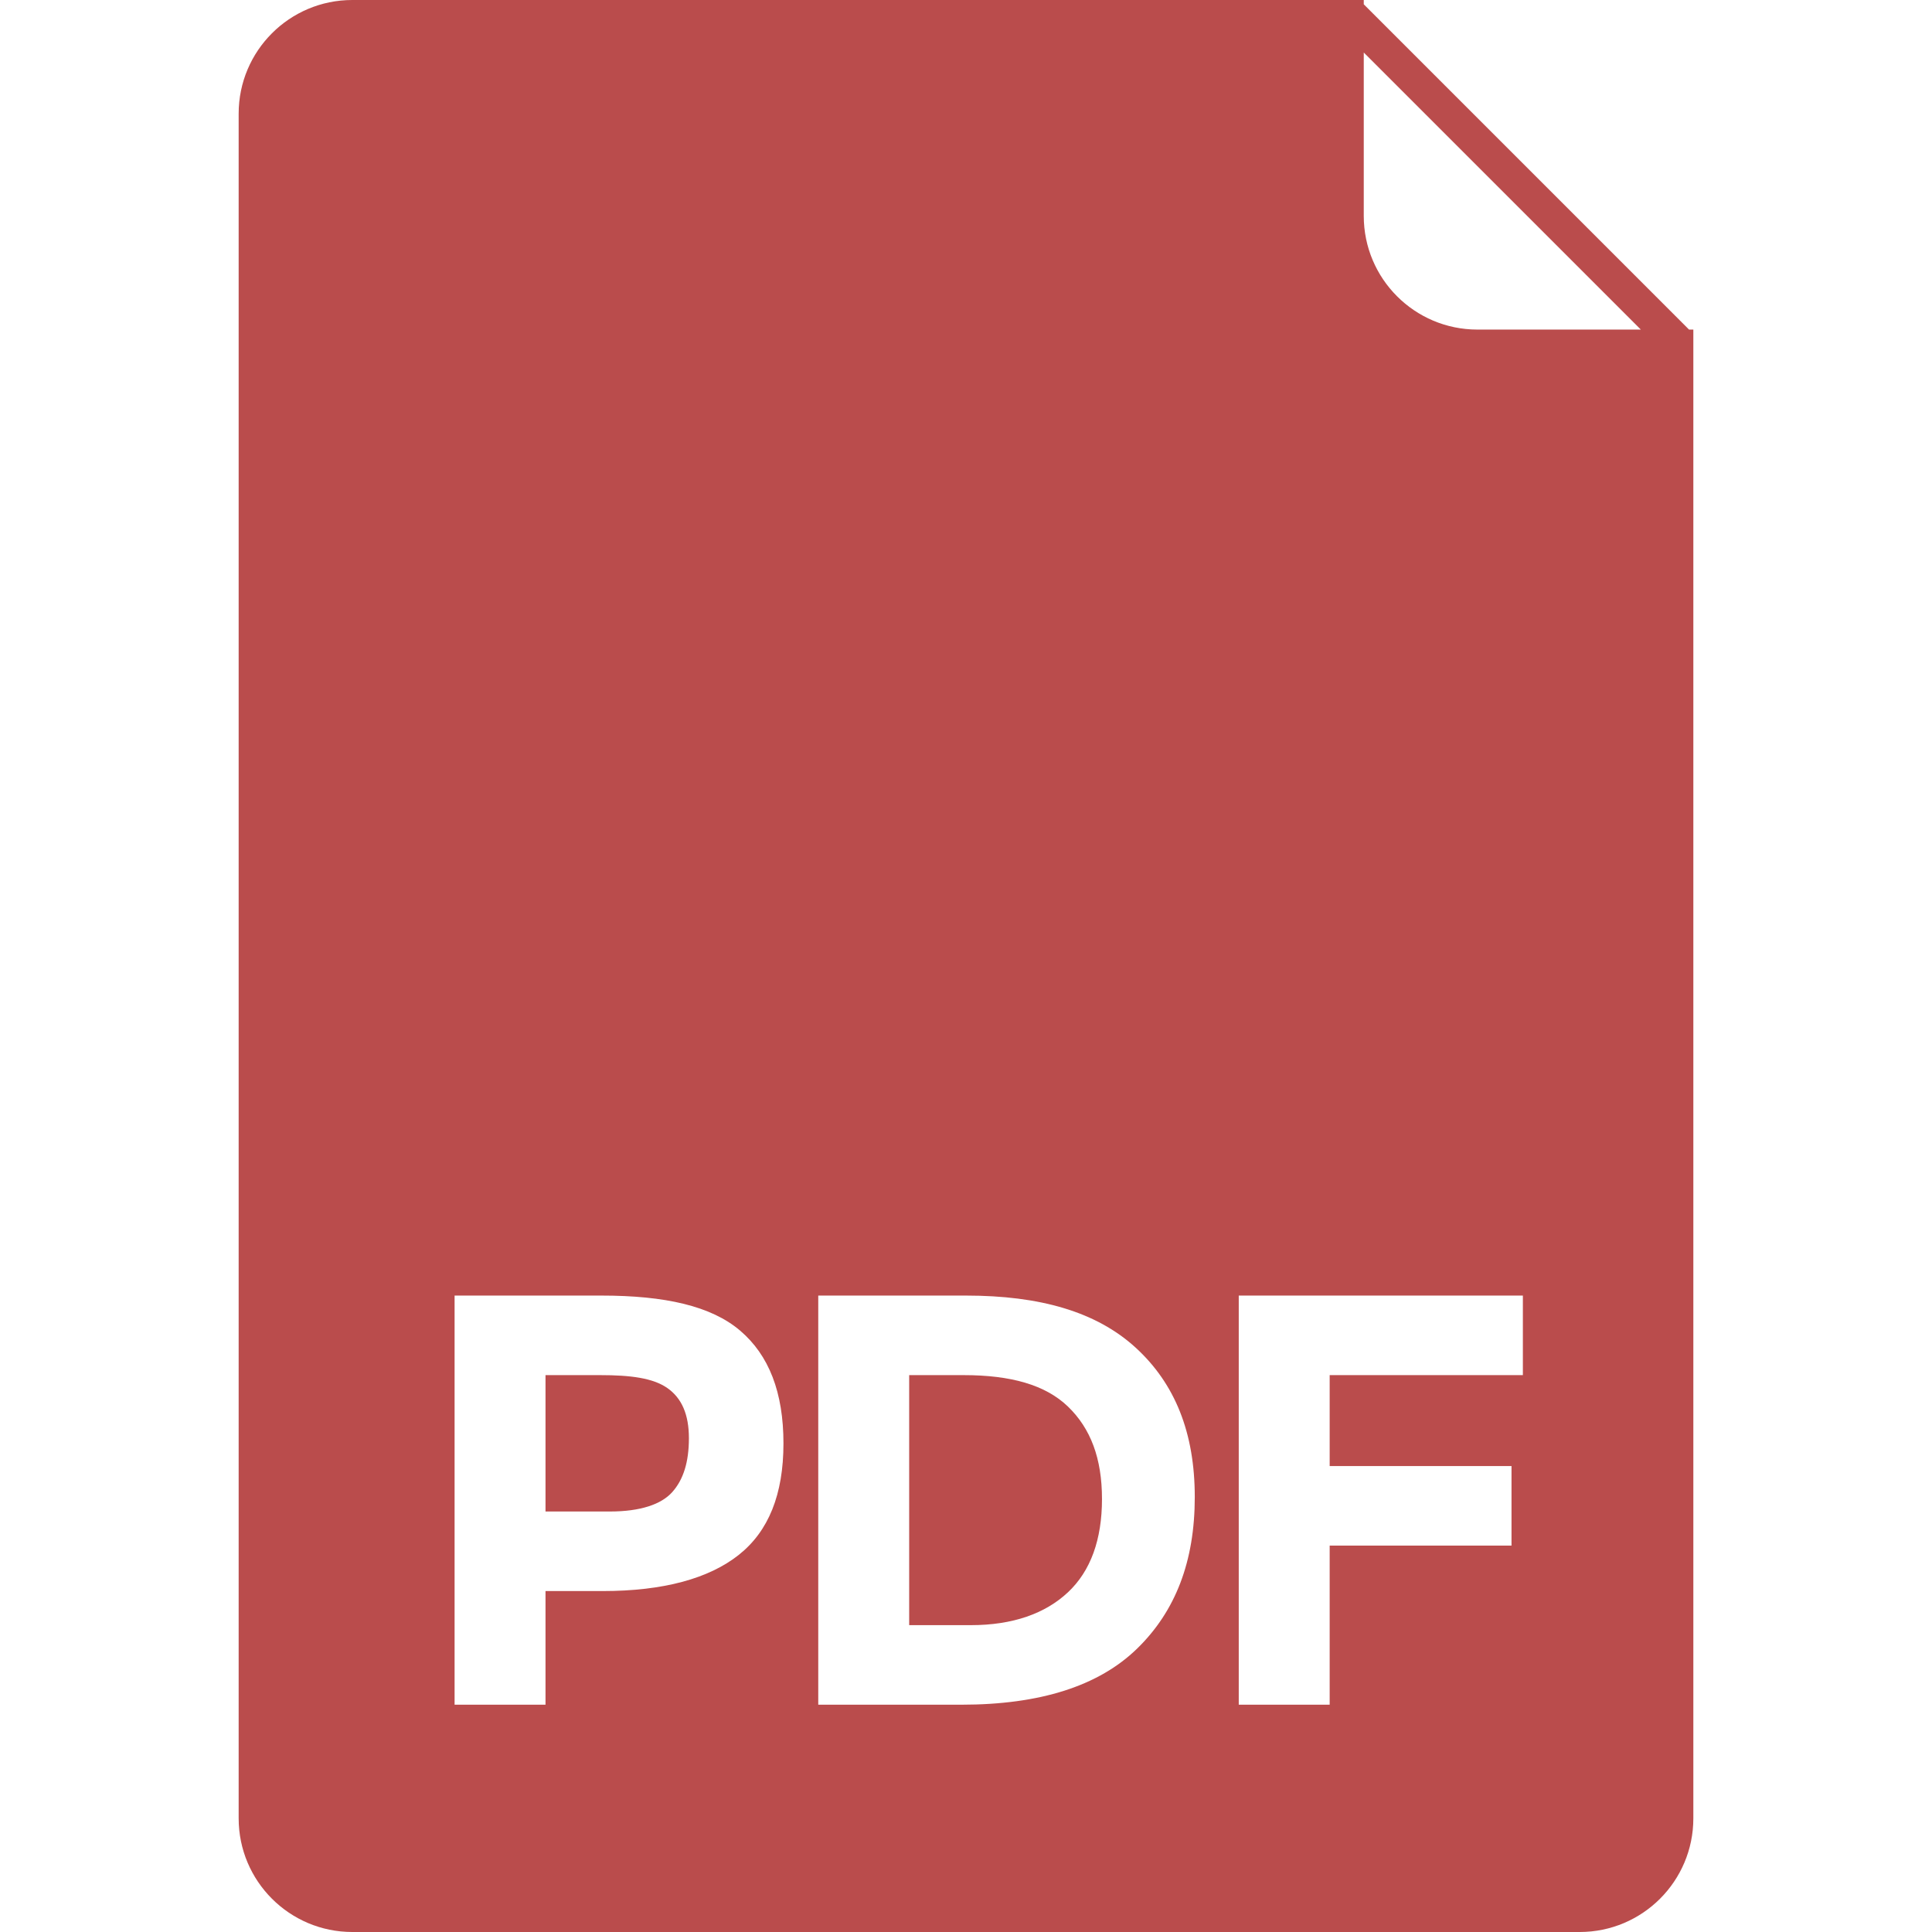
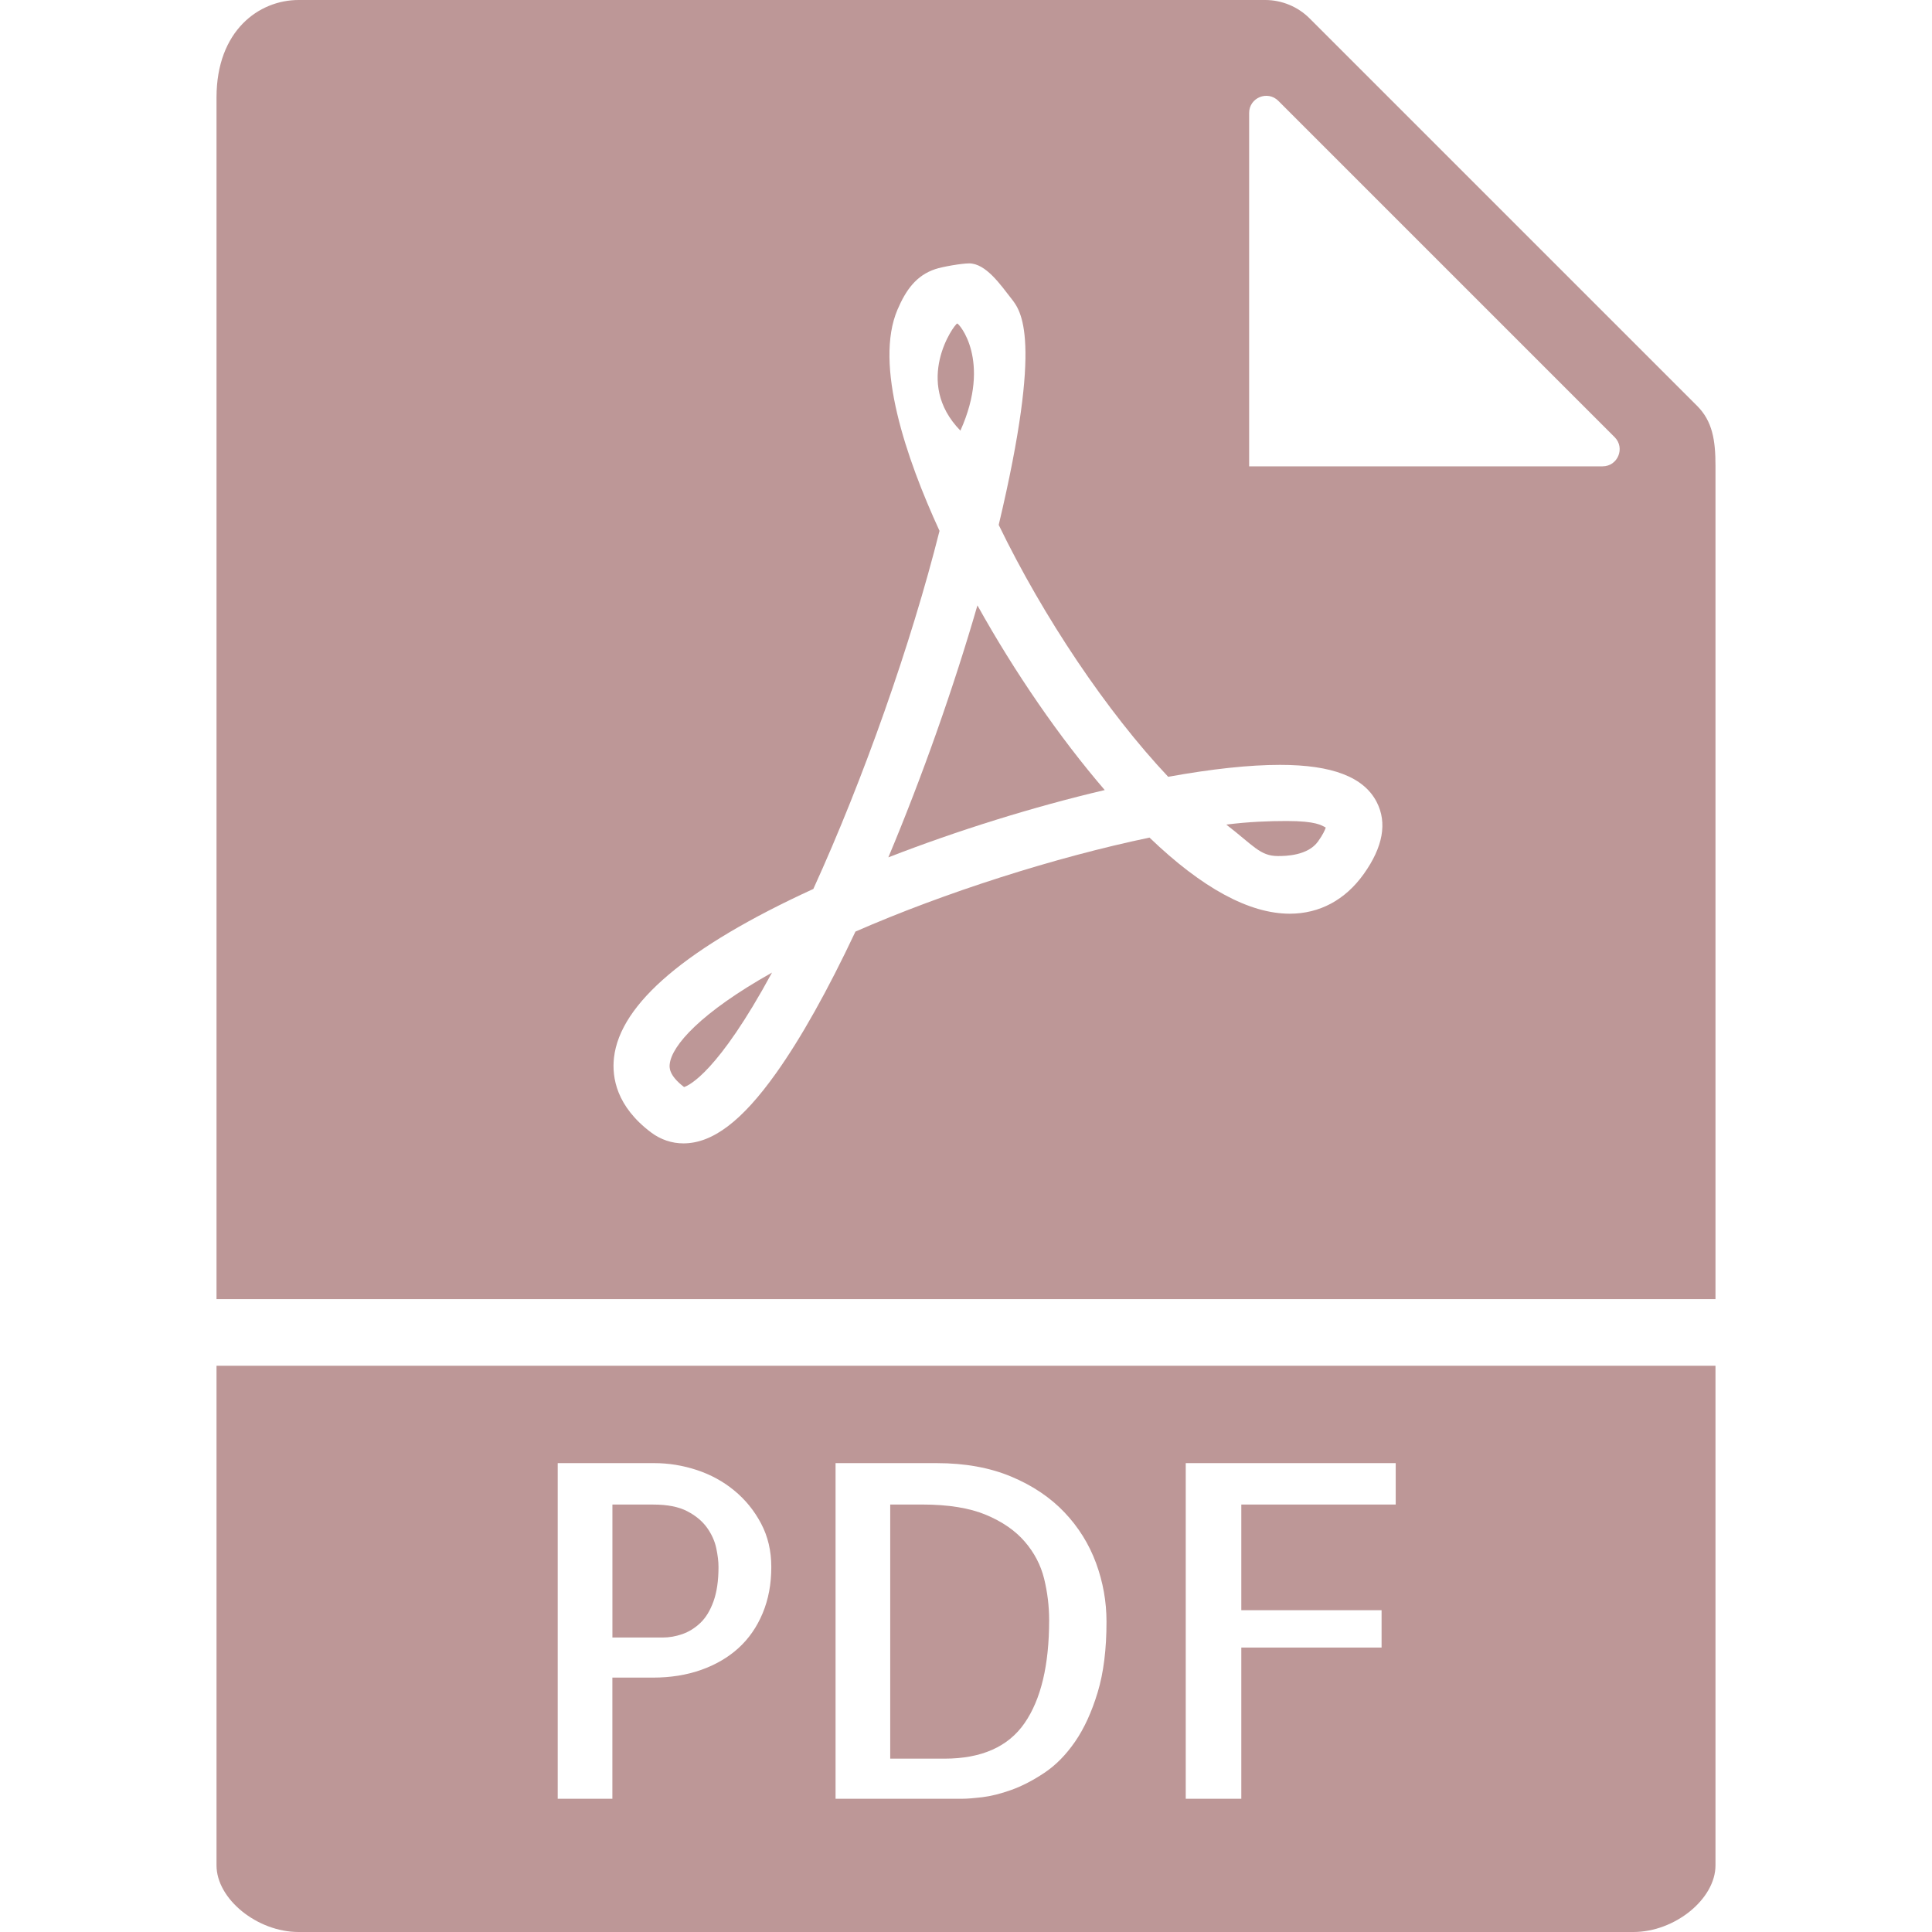
- <svg xmlns="http://www.w3.org/2000/svg" enable-background="new 0 0 128 170" height="32px" id="Layer_1" version="1.1" viewBox="0 0 128 170" width="32px" xml:space="preserve">
+ <svg xmlns="http://www.w3.org/2000/svg" version="1.1" id="Capa_1" x="0px" y="0px" viewBox="0 0 58 58" style="enable-background:new 0 0 58 58;" xml:space="preserve" width="32px" height="32px">
  <g>
-     <path d="M63.798,121H59v22h5.422c3.709,0,6.56-1.023,8.554-2.896c1.993-1.871,2.99-4.637,2.99-8.207   s-0.997-6.202-2.99-8.127C70.981,121.846,67.923,121,63.798,121z" fill="#BA4C4C" />
-     <path d="M37.721,122.136c-1.267-0.884-3.233-1.136-5.902-1.136H27v12h5.65c2.704,0,4.541-0.626,5.512-1.718   c0.971-1.093,1.456-2.631,1.456-4.729C39.618,124.456,38.985,123.02,37.721,122.136z" fill="#BA4C4C" />
-     <path d="M127.613,29l0.004-0.004L99,0.379V0h-0.379l-0.117-0.117L98.387,0H10C4.478,0,0,4.477,0,10v150   c0,5.523,4.478,10,10,10h108c5.522,0,10-4.477,10-10V29H127.613z M44.013,136.811C41.395,138.89,37.399,140,32.026,140H27v10h-8   v-36h12.923c5.581,0,9.646,0.91,12.193,3.076c2.548,2.167,3.822,5.443,3.822,9.932C47.938,131.498,46.63,134.73,44.013,136.811z    M79.06,145.061C75.68,148.354,70.522,150,63.59,150H51v-36h13.006c6.481,0,11.457,1.412,14.924,4.584   c3.466,3.172,5.2,7.496,5.2,13.146C84.13,137.382,82.439,141.768,79.06,145.061z M113,121H96v8h16v7H96v14h-8v-36h25V121z M109,29   c-5.522,0-10-4.477-10-10V4.622L123.379,29H109z" fill="#BA4C4C" />
+     <path d="M39.57,25.259c0.149-0.209,0.207-0.343,0.23-0.415c-0.123-0.065-0.286-0.197-1.175-0.197c-0.505,0-1.139,0.022-1.811,0.108   c0.815,0.627,1.014,0.944,1.547,0.944C38.594,25.7,39.262,25.69,39.57,25.259z" fill="#BD9797" />
+     <path d="M20.536,32.634c0.149-0.047,1.019-0.444,2.64-3.436c-2.138,1.201-3.008,2.188-3.07,2.744   C20.095,32.034,20.068,32.276,20.536,32.634z" fill="#BD9797" />
+     <path d="M51.5,39V13.978c0-0.766-0.092-1.333-0.55-1.792L39.313,0.55C38.964,0.201,38.48,0,37.985,0H8.963   C7.777,0,6.5,0.916,6.5,2.926V39H51.5z M37.5,3.391c0-0.458,0.553-0.687,0.877-0.363l10.095,10.095   C48.796,13.447,48.567,14,48.109,14H37.5V3.391z M18.432,31.755c0.182-1.628,2.195-3.332,5.985-5.068   c1.504-3.296,2.935-7.357,3.788-10.75c-0.998-2.172-1.968-4.99-1.261-6.643c0.248-0.579,0.557-1.023,1.134-1.215   c0.228-0.076,0.804-0.172,1.016-0.172c0.504,0,0.947,0.649,1.261,1.049c0.295,0.376,0.964,1.173-0.373,6.802   c1.348,2.784,3.258,5.62,5.088,7.562c1.311-0.237,2.439-0.358,3.358-0.358c1.566,0,2.515,0.365,2.902,1.117   c0.32,0.622,0.189,1.349-0.39,2.16c-0.557,0.779-1.325,1.191-2.22,1.191c-1.216,0-2.632-0.768-4.211-2.285   c-2.837,0.593-6.151,1.651-8.828,2.822c-0.836,1.774-1.637,3.203-2.383,4.251c-1.023,1.438-1.907,2.107-2.782,2.107h0   c-0.348,0-0.682-0.113-0.967-0.326C18.506,33.216,18.366,32.347,18.432,31.755z" fill="#BD9797" />
+     <path d="M21.222,45.858c-0.142-0.196-0.34-0.36-0.595-0.492c-0.255-0.132-0.593-0.198-1.012-0.198h-1.23v3.992h1.504   c0.2,0,0.398-0.034,0.595-0.103c0.196-0.068,0.376-0.18,0.54-0.335c0.164-0.155,0.296-0.371,0.396-0.649   c0.1-0.278,0.15-0.622,0.15-1.032c0-0.164-0.023-0.354-0.068-0.567C21.456,46.26,21.363,46.055,21.222,45.858z" fill="#BD9797" />
+     <path d="M29.343,18.174c-0.716,2.474-1.659,5.145-2.674,7.564c2.09-0.811,4.362-1.519,6.496-2.02   C31.815,22.15,30.466,20.192,29.343,18.174z" fill="#BD9797" />
+     <path d="M6.5,41v15c0,1.009,1.22,2,2.463,2h40.074c1.243,0,2.463-0.991,2.463-2V41H6.5z M22.896,48.429   c-0.173,0.415-0.415,0.764-0.725,1.046c-0.31,0.282-0.684,0.501-1.121,0.656s-0.921,0.232-1.449,0.232h-1.217V54h-1.641V43.924   h2.898c0.428,0,0.852,0.068,1.271,0.205c0.419,0.137,0.795,0.342,1.128,0.615c0.333,0.273,0.602,0.604,0.807,0.991   s0.308,0.822,0.308,1.306C23.156,47.552,23.069,48.014,22.896,48.429z M32.952,50.808c-0.178,0.588-0.403,1.08-0.677,1.477   s-0.581,0.709-0.923,0.937s-0.672,0.398-0.991,0.513c-0.319,0.114-0.611,0.187-0.875,0.219C29.222,53.984,29.026,54,28.898,54   h-3.814V43.924h3.035c0.848,0,1.593,0.135,2.235,0.403s1.176,0.627,1.6,1.073s0.74,0.955,0.95,1.524   c0.209,0.569,0.314,1.155,0.314,1.757C33.219,49.511,33.13,50.22,32.952,50.808z M41.9,45.168h-4.635v3.172h4.211v1.121h-4.211V54   h-1.668V43.924H41.9V45.168z" fill="#BD9797" />
+     <path d="M30.765,46.282c-0.287-0.333-0.677-0.602-1.169-0.807s-1.13-0.308-1.914-0.308h-0.957v7.629h1.627   c1.112,0,1.914-0.355,2.406-1.066s0.738-1.741,0.738-3.09c0-0.419-0.05-0.834-0.15-1.244   C31.245,46.986,31.052,46.615,30.765,46.282z" fill="#BD9797" />
+     <path d="M28.736,9.712c-0.098,0.033-1.33,1.757,0.096,3.216C29.781,10.813,28.779,9.698,28.736,9.712z" fill="#BD9797" />
  </g>
+   <g>
+ </g>
+   <g>
+ </g>
+   <g>
+ </g>
+   <g>
+ </g>
+   <g>
+ </g>
+   <g>
+ </g>
+   <g>
+ </g>
+   <g>
+ </g>
+   <g>
+ </g>
+   <g>
+ </g>
+   <g>
+ </g>
+   <g>
+ </g>
+   <g>
+ </g>
+   <g>
+ </g>
+   <g>
+ </g>
</svg>
